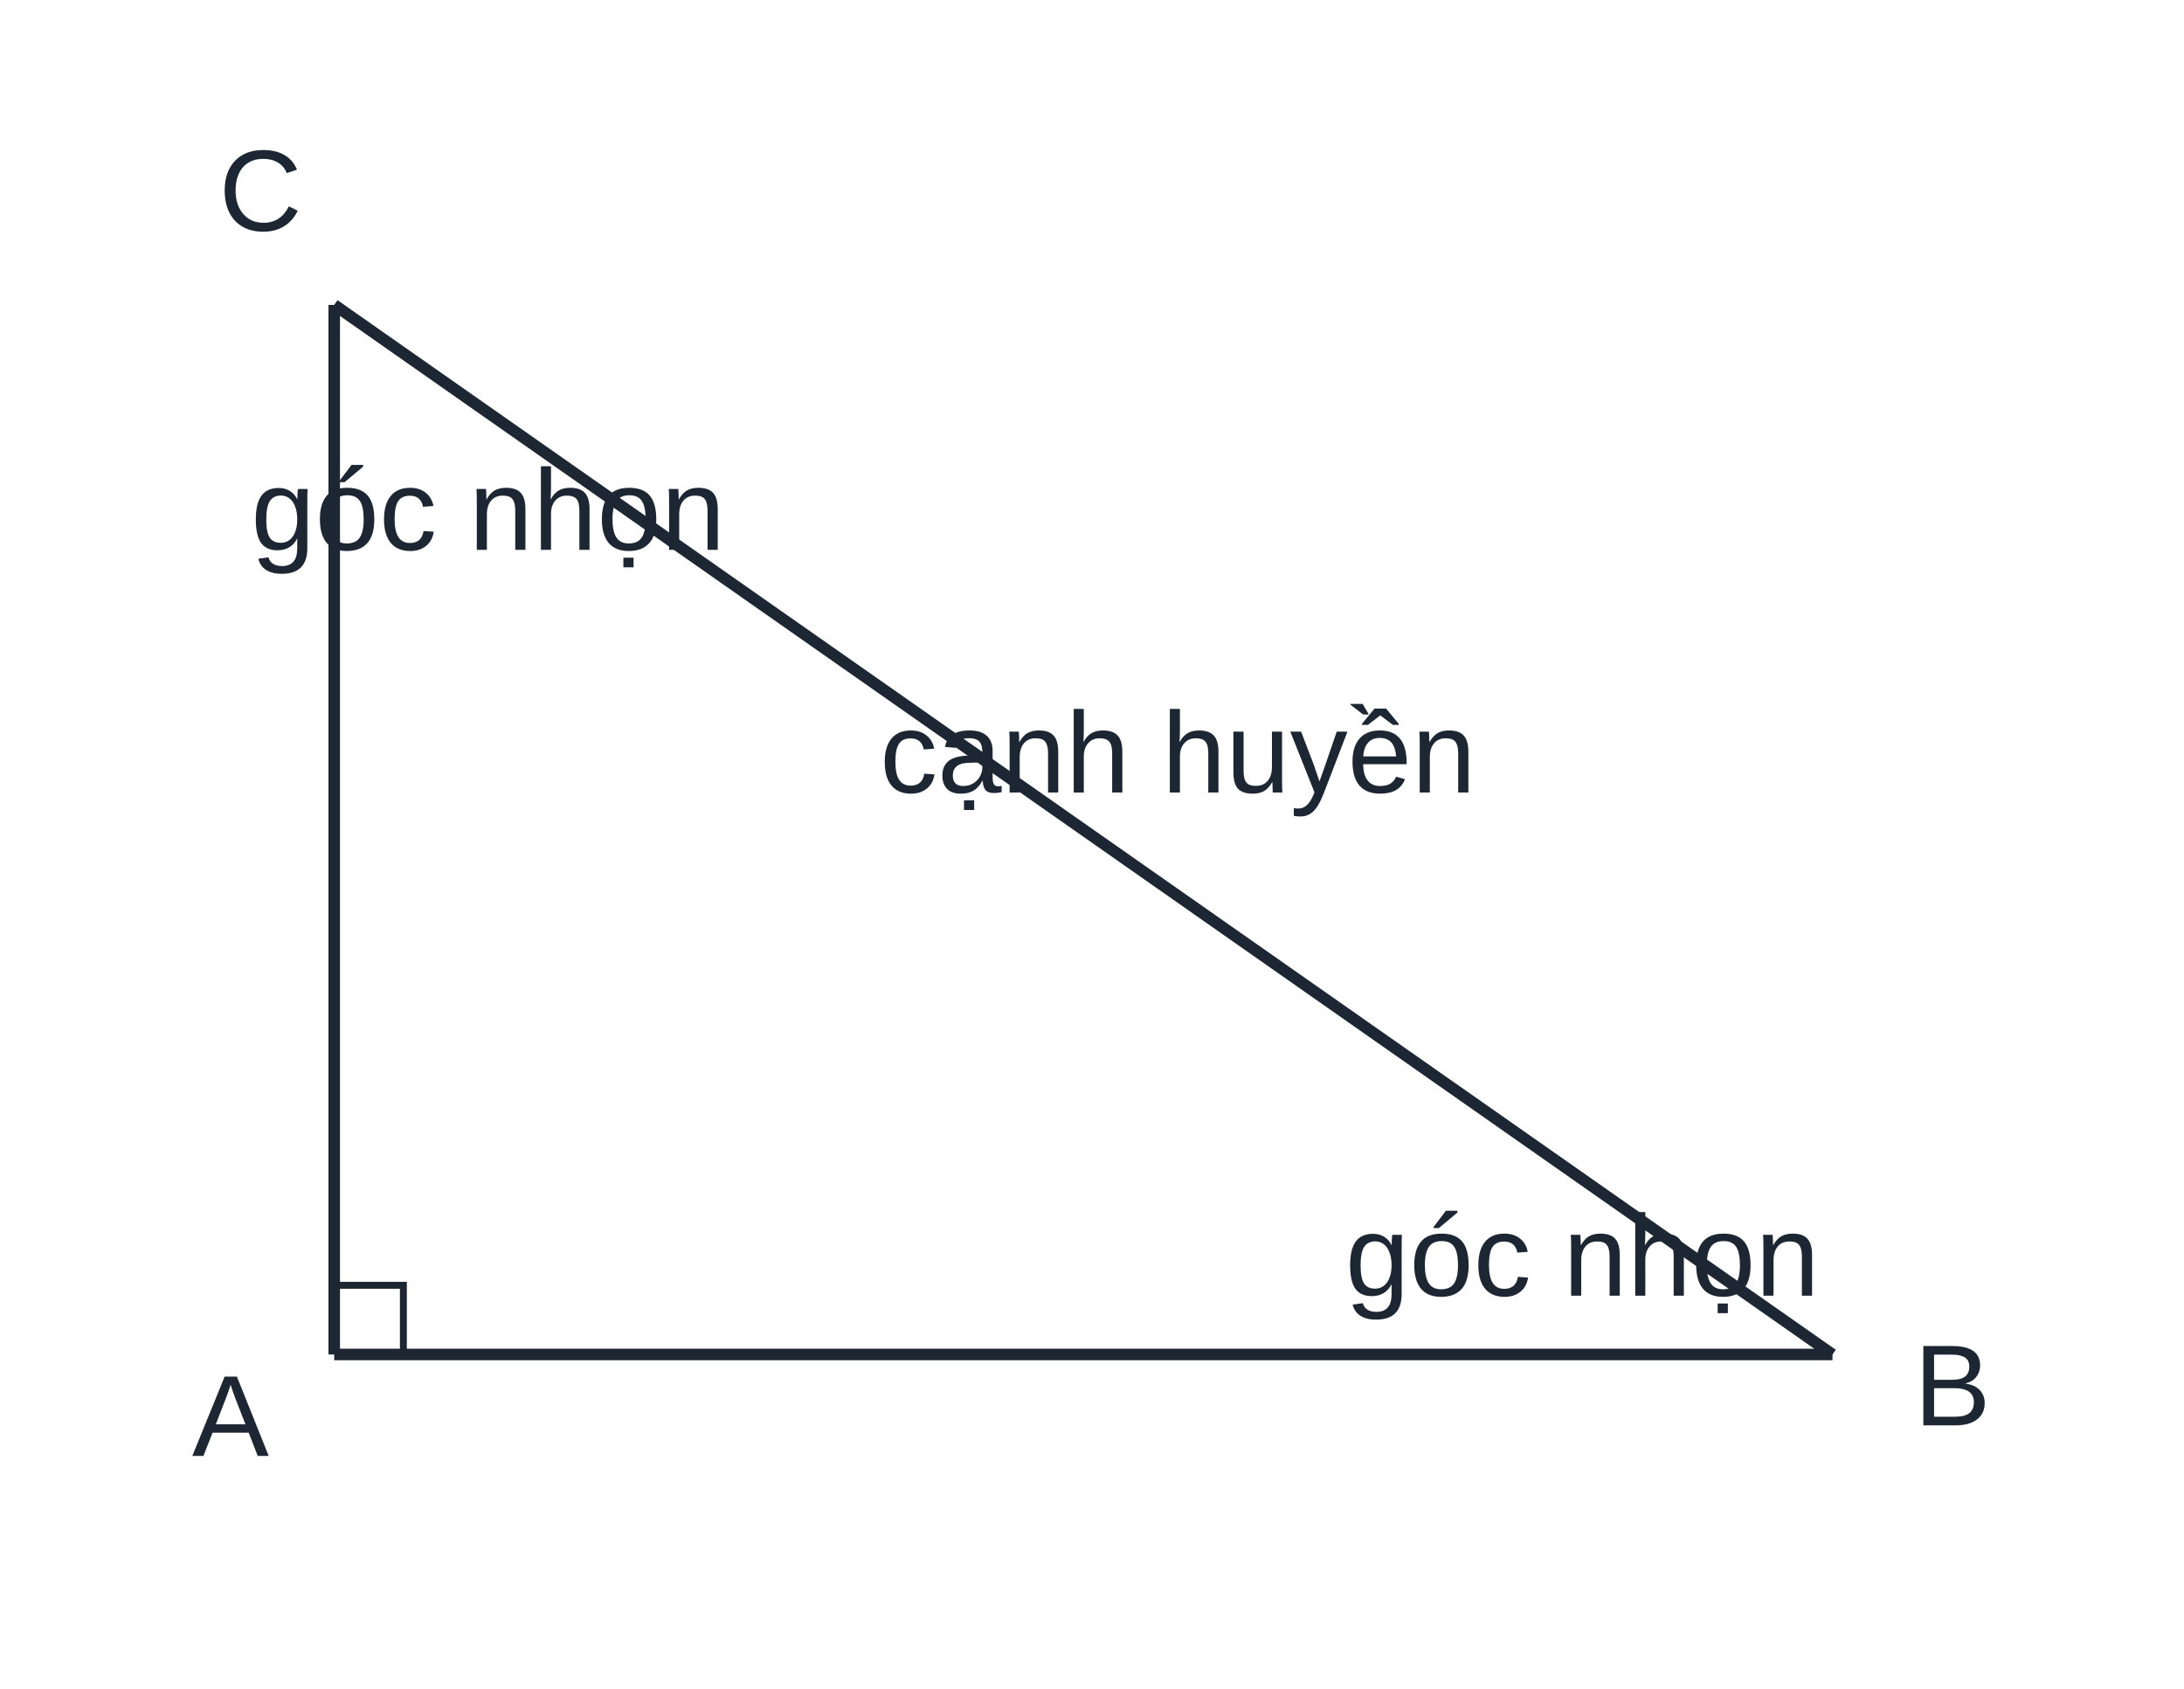
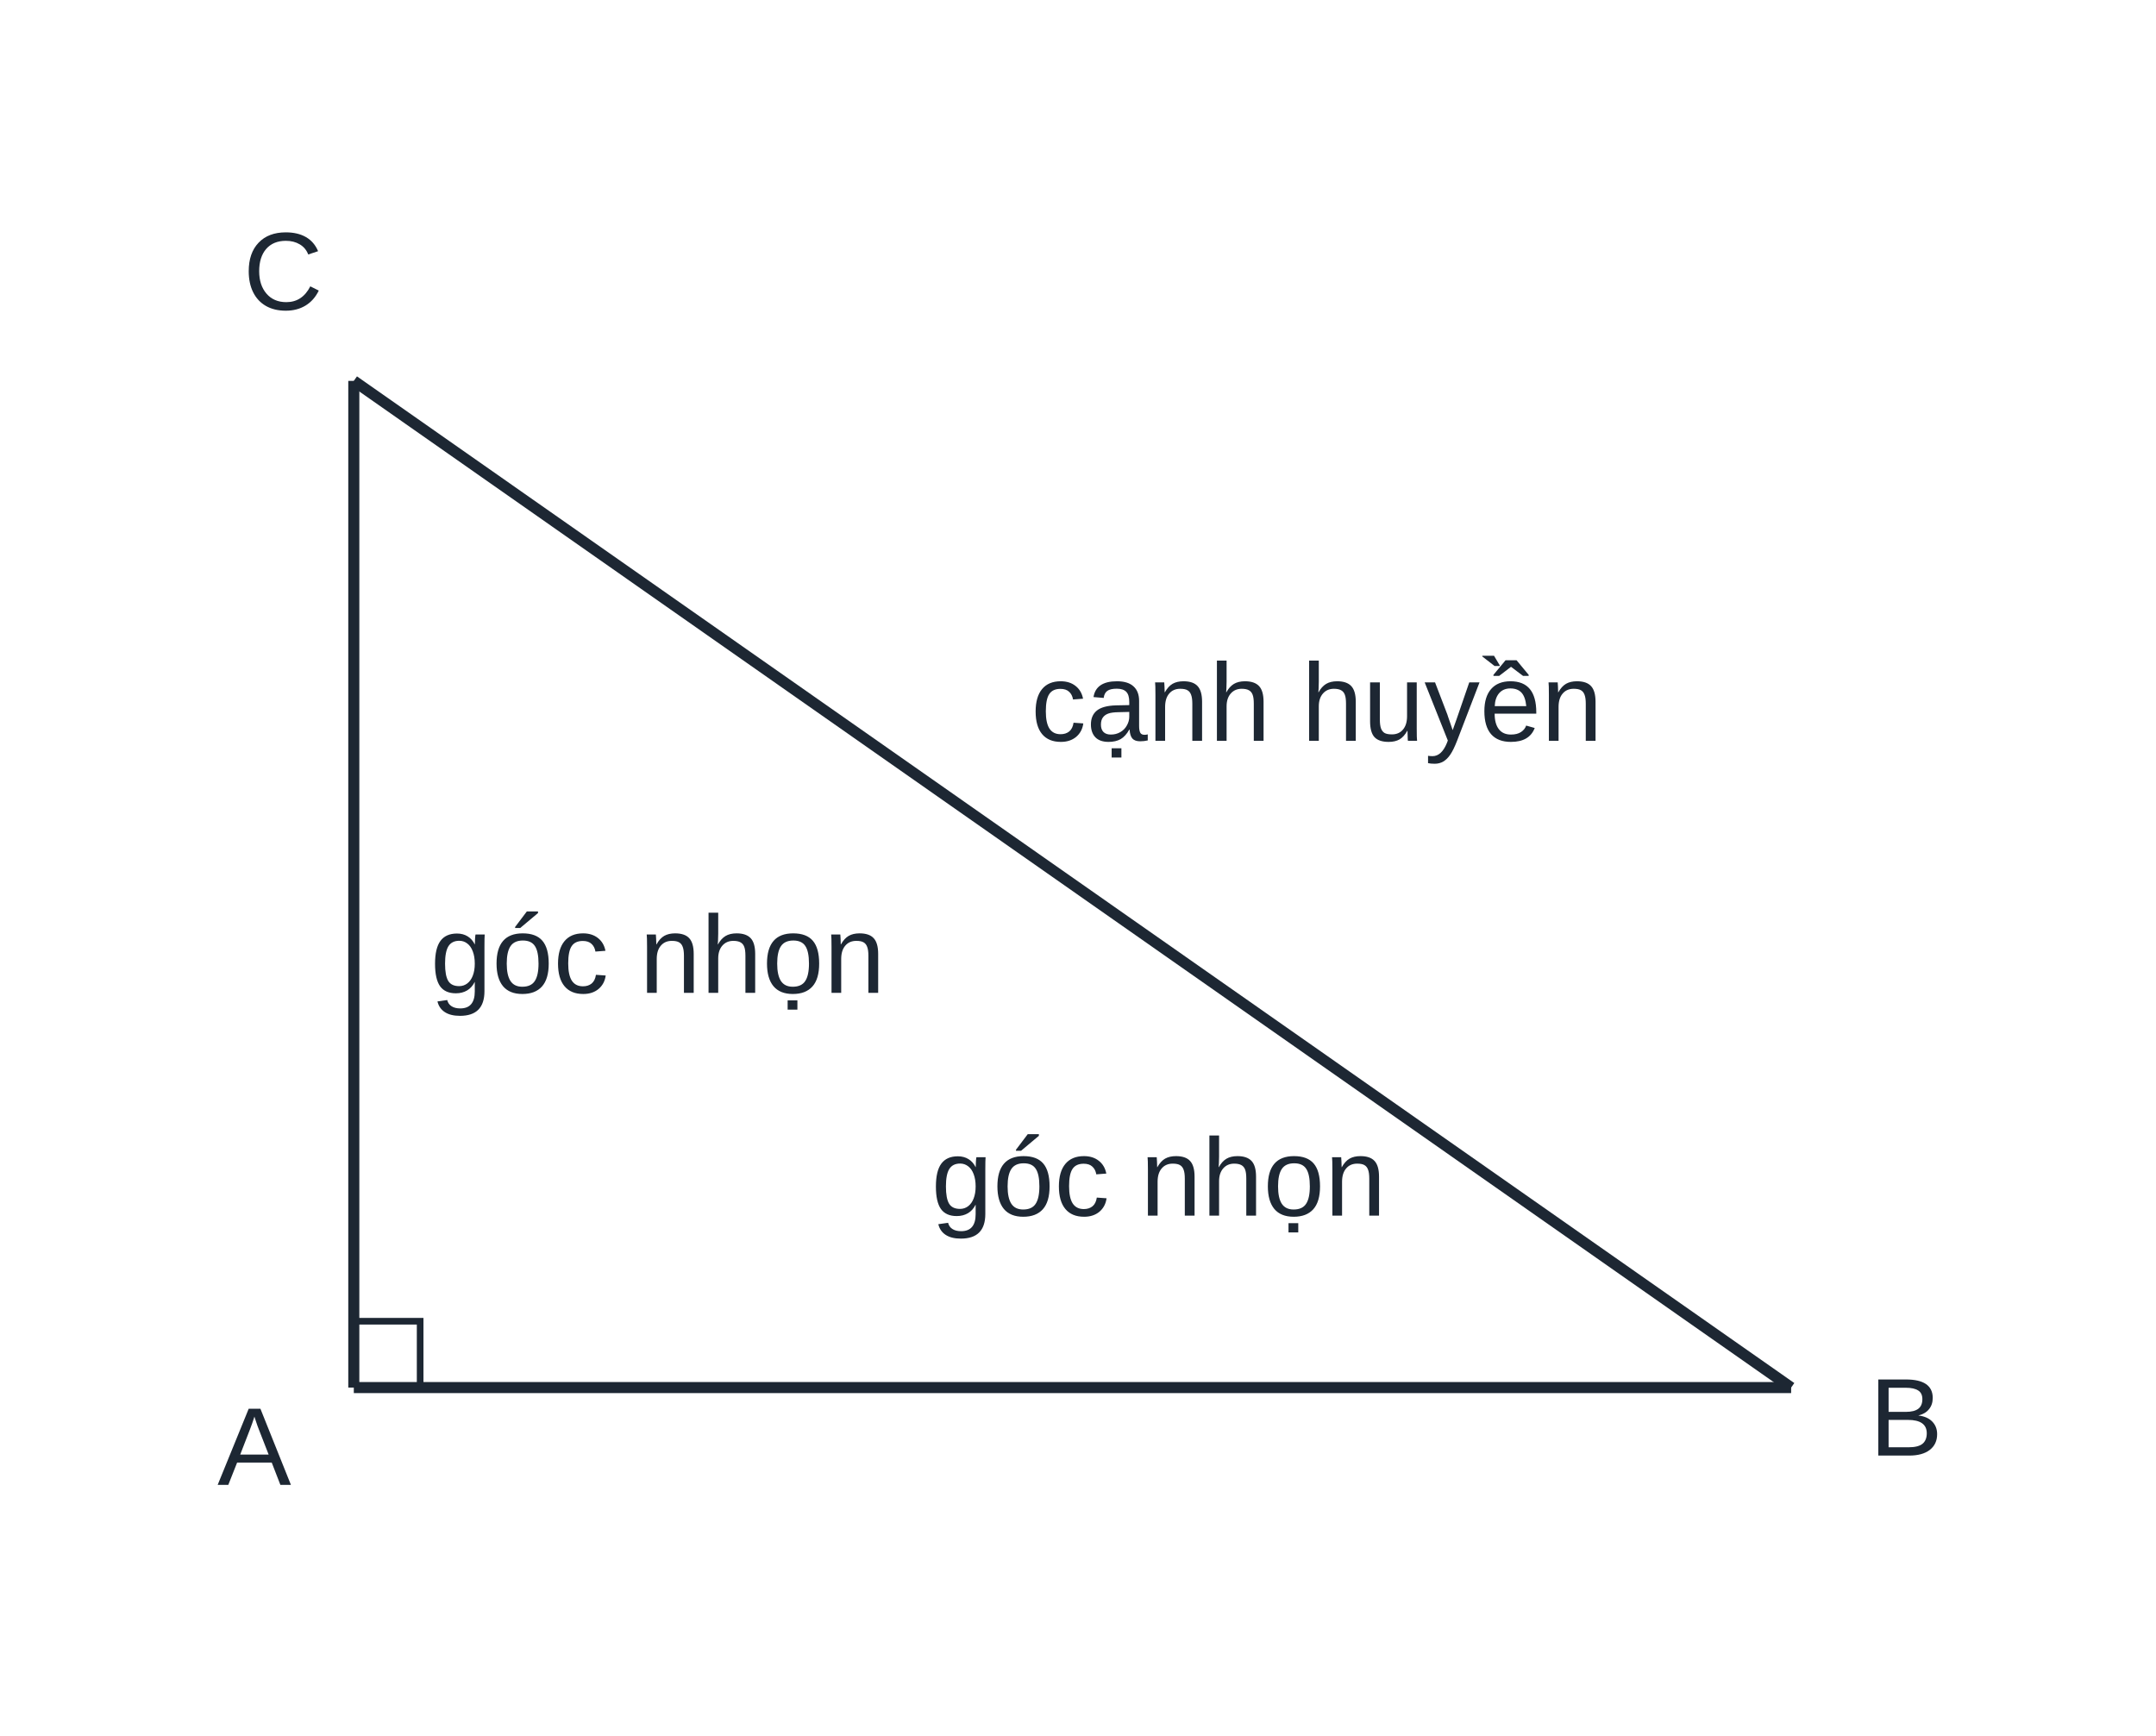
- <svg xmlns="http://www.w3.org/2000/svg" viewBox="-58 65 379 293" font-family="Segoe UI, Arial, sans-serif">
+ <svg xmlns="http://www.w3.org/2000/svg" viewBox="-64 49 390 314" font-family="Segoe UI, Arial, sans-serif">
  <line x1="0.0" y1="300.0" x2="260.0" y2="300.0" stroke="#1d2733" stroke-width="2" />
  <line x1="260.0" y1="300.0" x2="0.0" y2="117.9" stroke="#1d2733" stroke-width="2" />
  <line x1="0.0" y1="117.9" x2="0.0" y2="300.0" stroke="#1d2733" stroke-width="2" />
  <text x="-18.0" y="317.6" text-anchor="middle" font-size="20" font-weight="normal" fill="#1d2733">A</text>
  <text x="280.8" y="312.3" text-anchor="middle" font-size="20" font-weight="normal" fill="#1d2733">B</text>
  <text x="-12.8" y="105.0" text-anchor="middle" font-size="20" font-weight="normal" fill="#1d2733">C</text>
-   <text x="216.6" y="289.8" text-anchor="middle" font-size="20" font-weight="normal" fill="#1d2733">góc nhọn</text>
-   <text x="26.7" y="160.4" text-anchor="middle" font-size="20" font-weight="normal" fill="#1d2733">góc nhọn</text>
-   <text x="146.4" y="202.5" text-anchor="middle" font-size="20" font-weight="normal" fill="#1d2733">cạnh huyền</text>
+   <text x="145.6" y="268.9" text-anchor="middle" font-size="20" font-weight="normal" fill="#1d2733">góc nhọn</text>
+   <text x="55.0" y="228.6" text-anchor="middle" font-size="20" font-weight="normal" fill="#1d2733">góc nhọn</text>
+   <text x="174.2" y="183.0" text-anchor="middle" font-size="20" font-weight="normal" fill="#1d2733">cạnh huyền</text>
  <path d="M12.0,300.0 L12.0,288.0 L0.0,288.0" fill="none" stroke="#1d2733" stroke-width="1.2" />
</svg>
